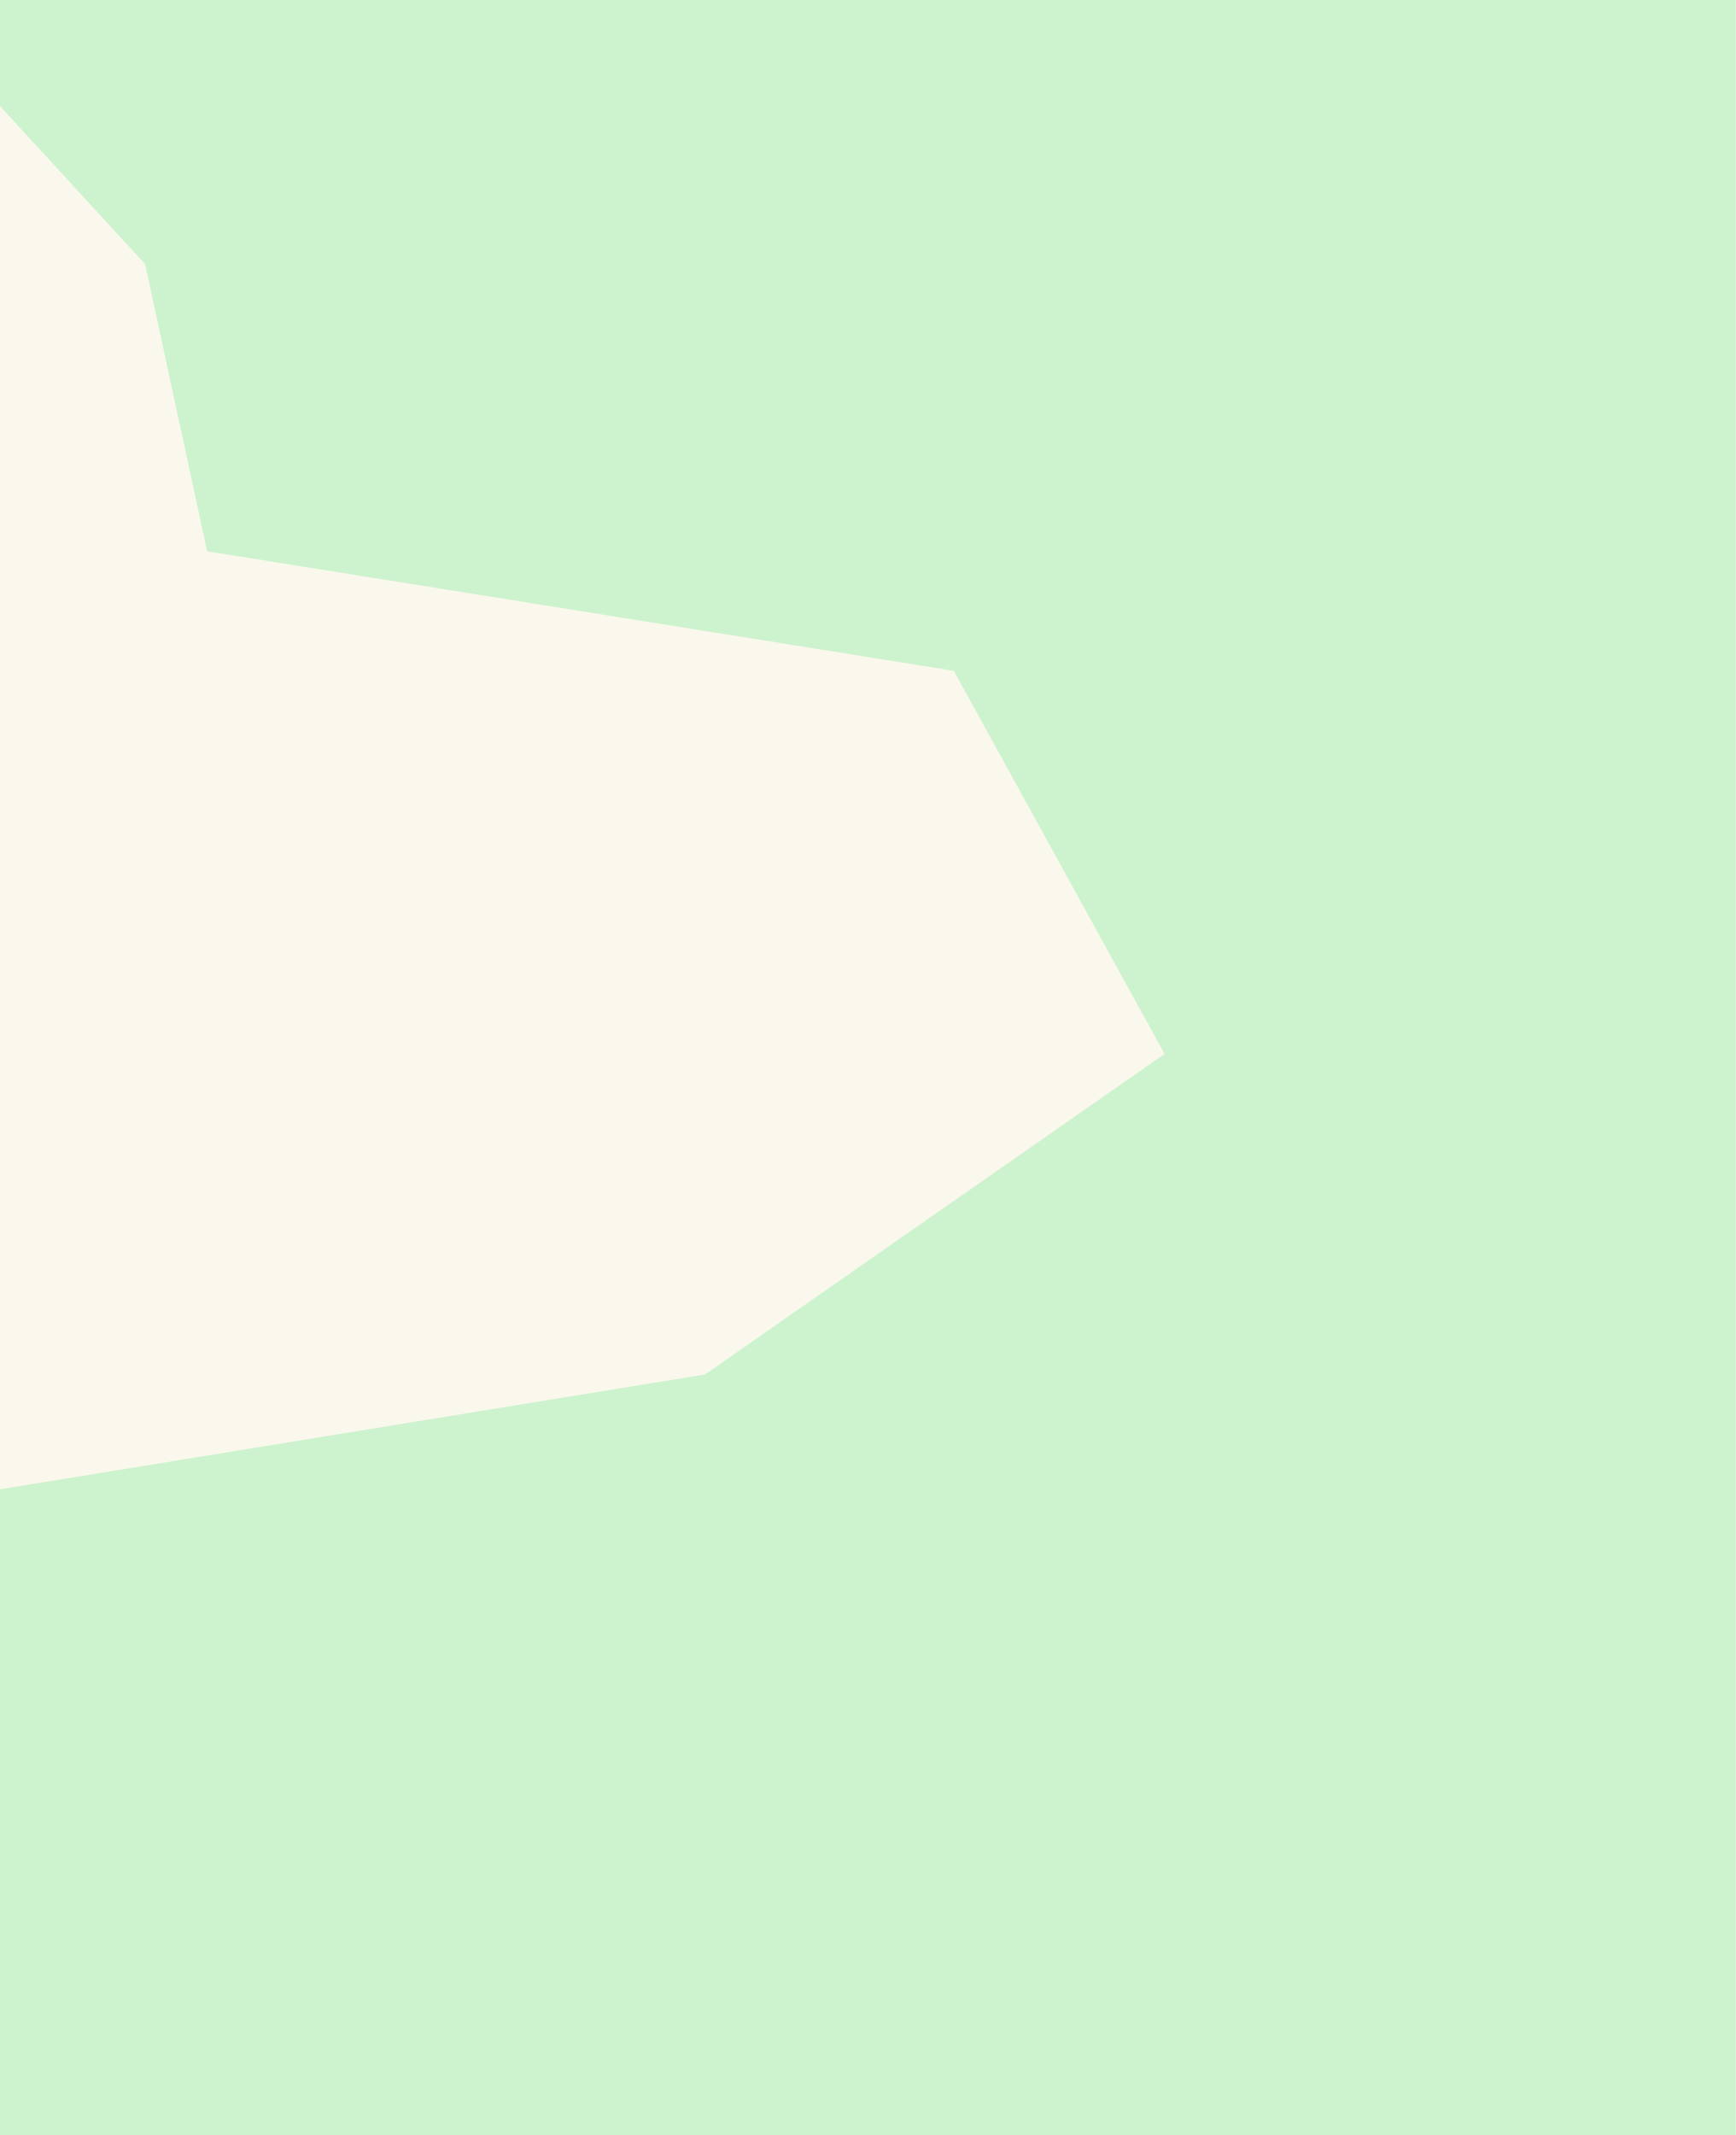
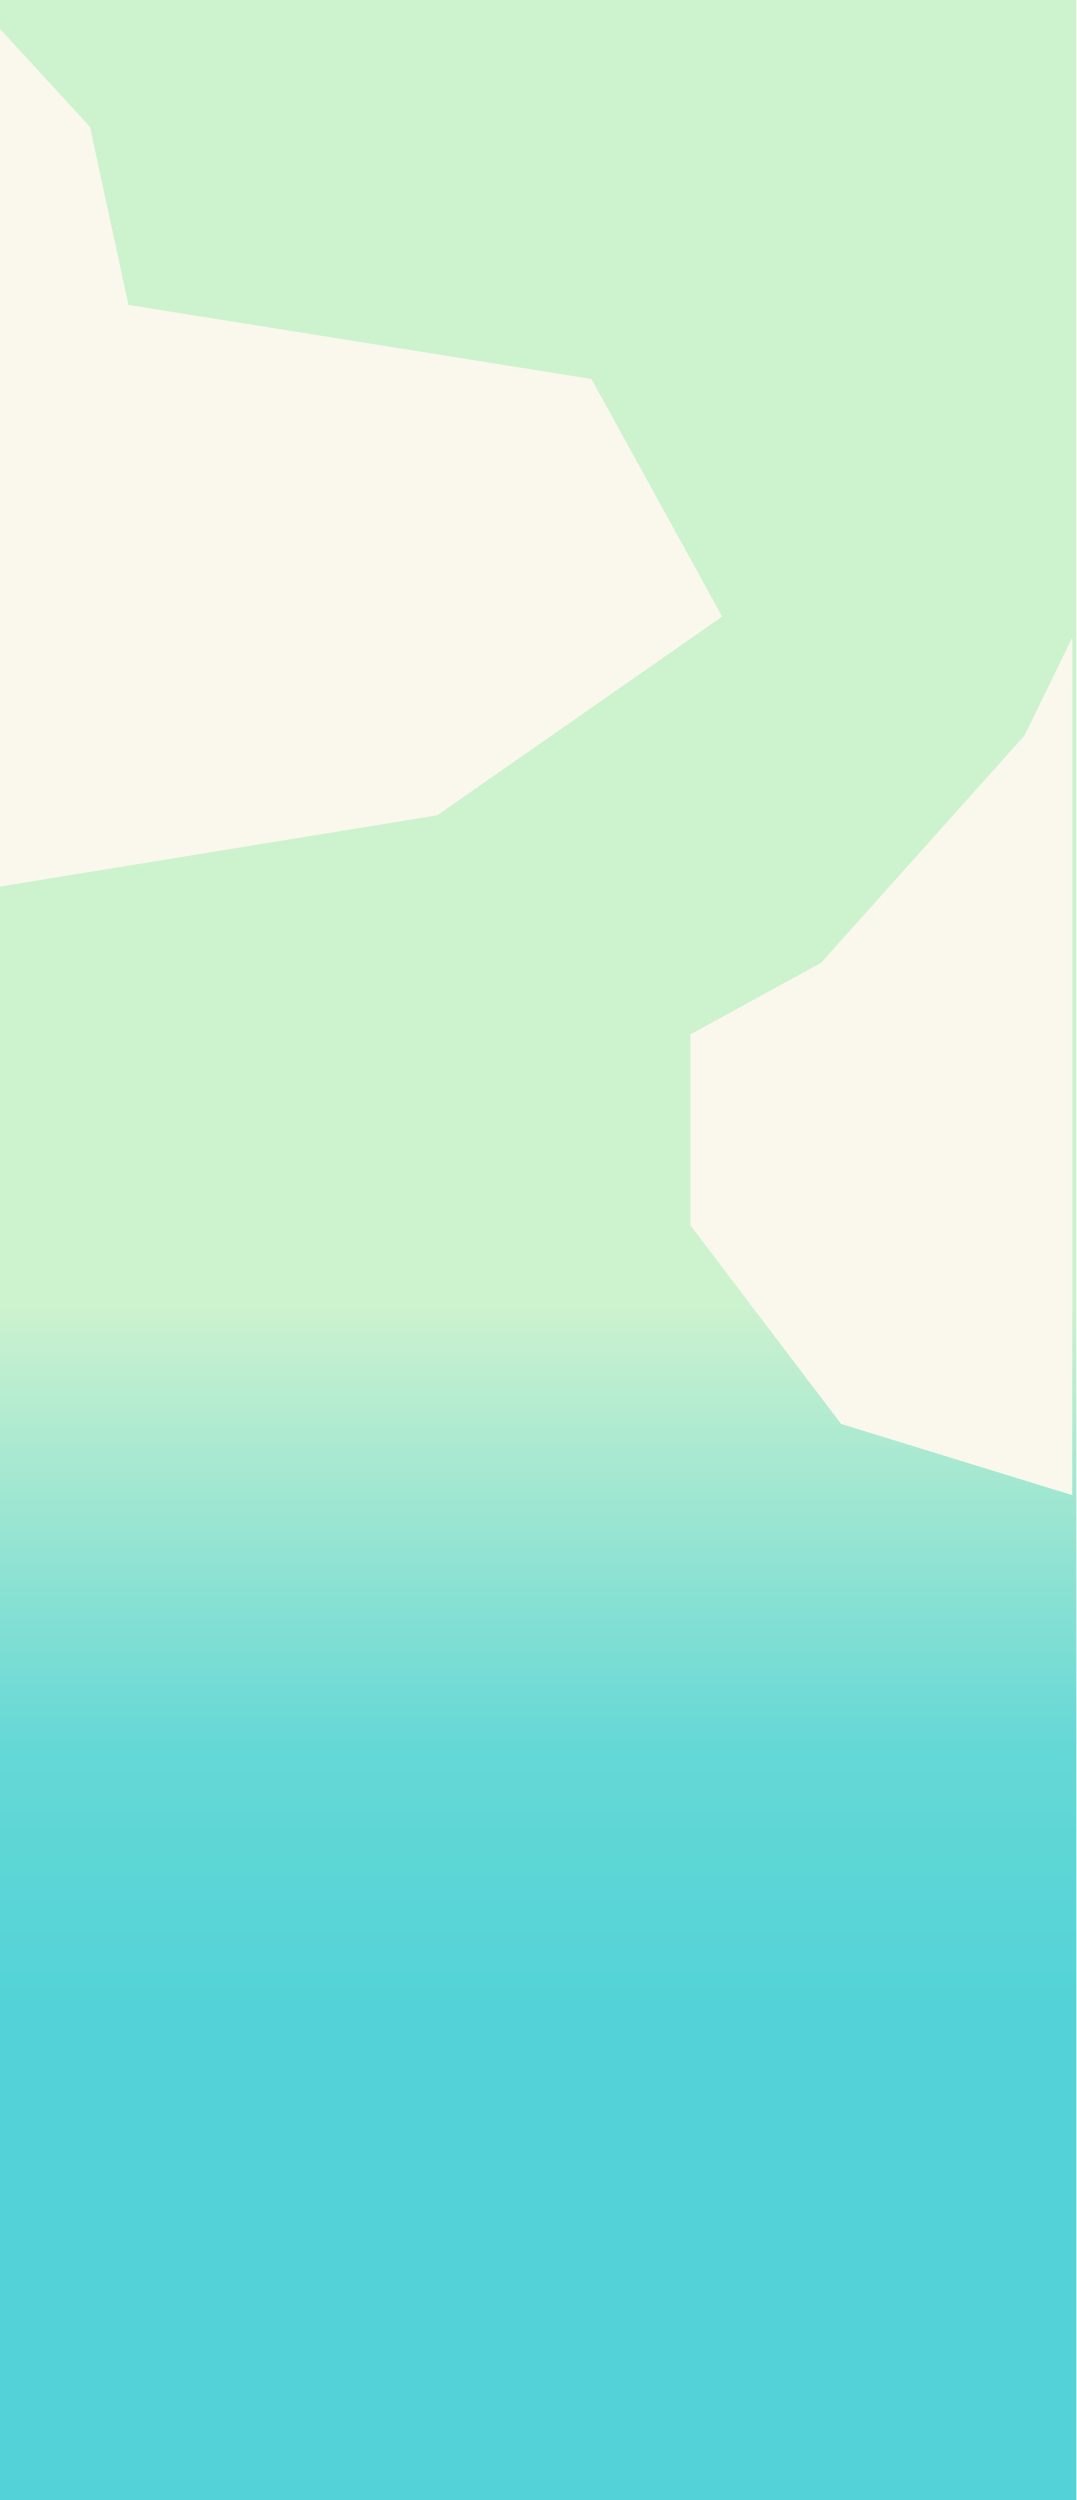
- <svg xmlns="http://www.w3.org/2000/svg" version="1.1" id="Layer_1" x="0px" y="0px" viewBox="136.8 1.2 338.5 416.3" enable-background="new 136.8 1.2 338.5 416.3" xml:space="preserve">
-   <rect x="136.8" y="1.2" fill="#CDF2CE" width="338.5" height="416.3" />
-   <polygon fill="#FAF8EC" points="363.9,206.7 274.3,269.2 136.8,291.6 136.8,21.9 165.1,52.7 177.2,108.7 322.8,132 " />
+ <svg xmlns="http://www.w3.org/2000/svg" version="1.1" id="Layer_1" x="0px" y="0px" viewBox="136.8 1.2 338.5 786.2" enable-background="new 136.8 1.2 338.5 786.2" xml:space="preserve">
+   <linearGradient id="SVGID_1_" gradientUnits="userSpaceOnUse" x1="1451" y1="-5958.5" x2="1451" y2="794.909" gradientTransform="matrix(0.1166 0 0 -0.1166 136.7647 92.3738)">
+     <stop offset="0.195" style="stop-color:#53D3D7" />
+     <stop offset="0.301" style="stop-color:#65D8D6" />
+     <stop offset="0.478" style="stop-color:#CDF2CE" />
+   </linearGradient>
+   <rect x="136.8" y="-0.3" fill="url(#SVGID_1_)" width="338.5" height="787.7" />
+   <polygon fill="#FAF8EC" points="363.9,195.1 274.3,257.6 136.8,280 136.8,10.3 165.1,41.1 177.2,97.1 322.8,120.4 " />
+   <polygon fill="#FAF8EC" points="353.9,386.5 401.3,449 474,471.4 474,201.7 459,232.5 395,304 353.9,326.5 " />
</svg>
